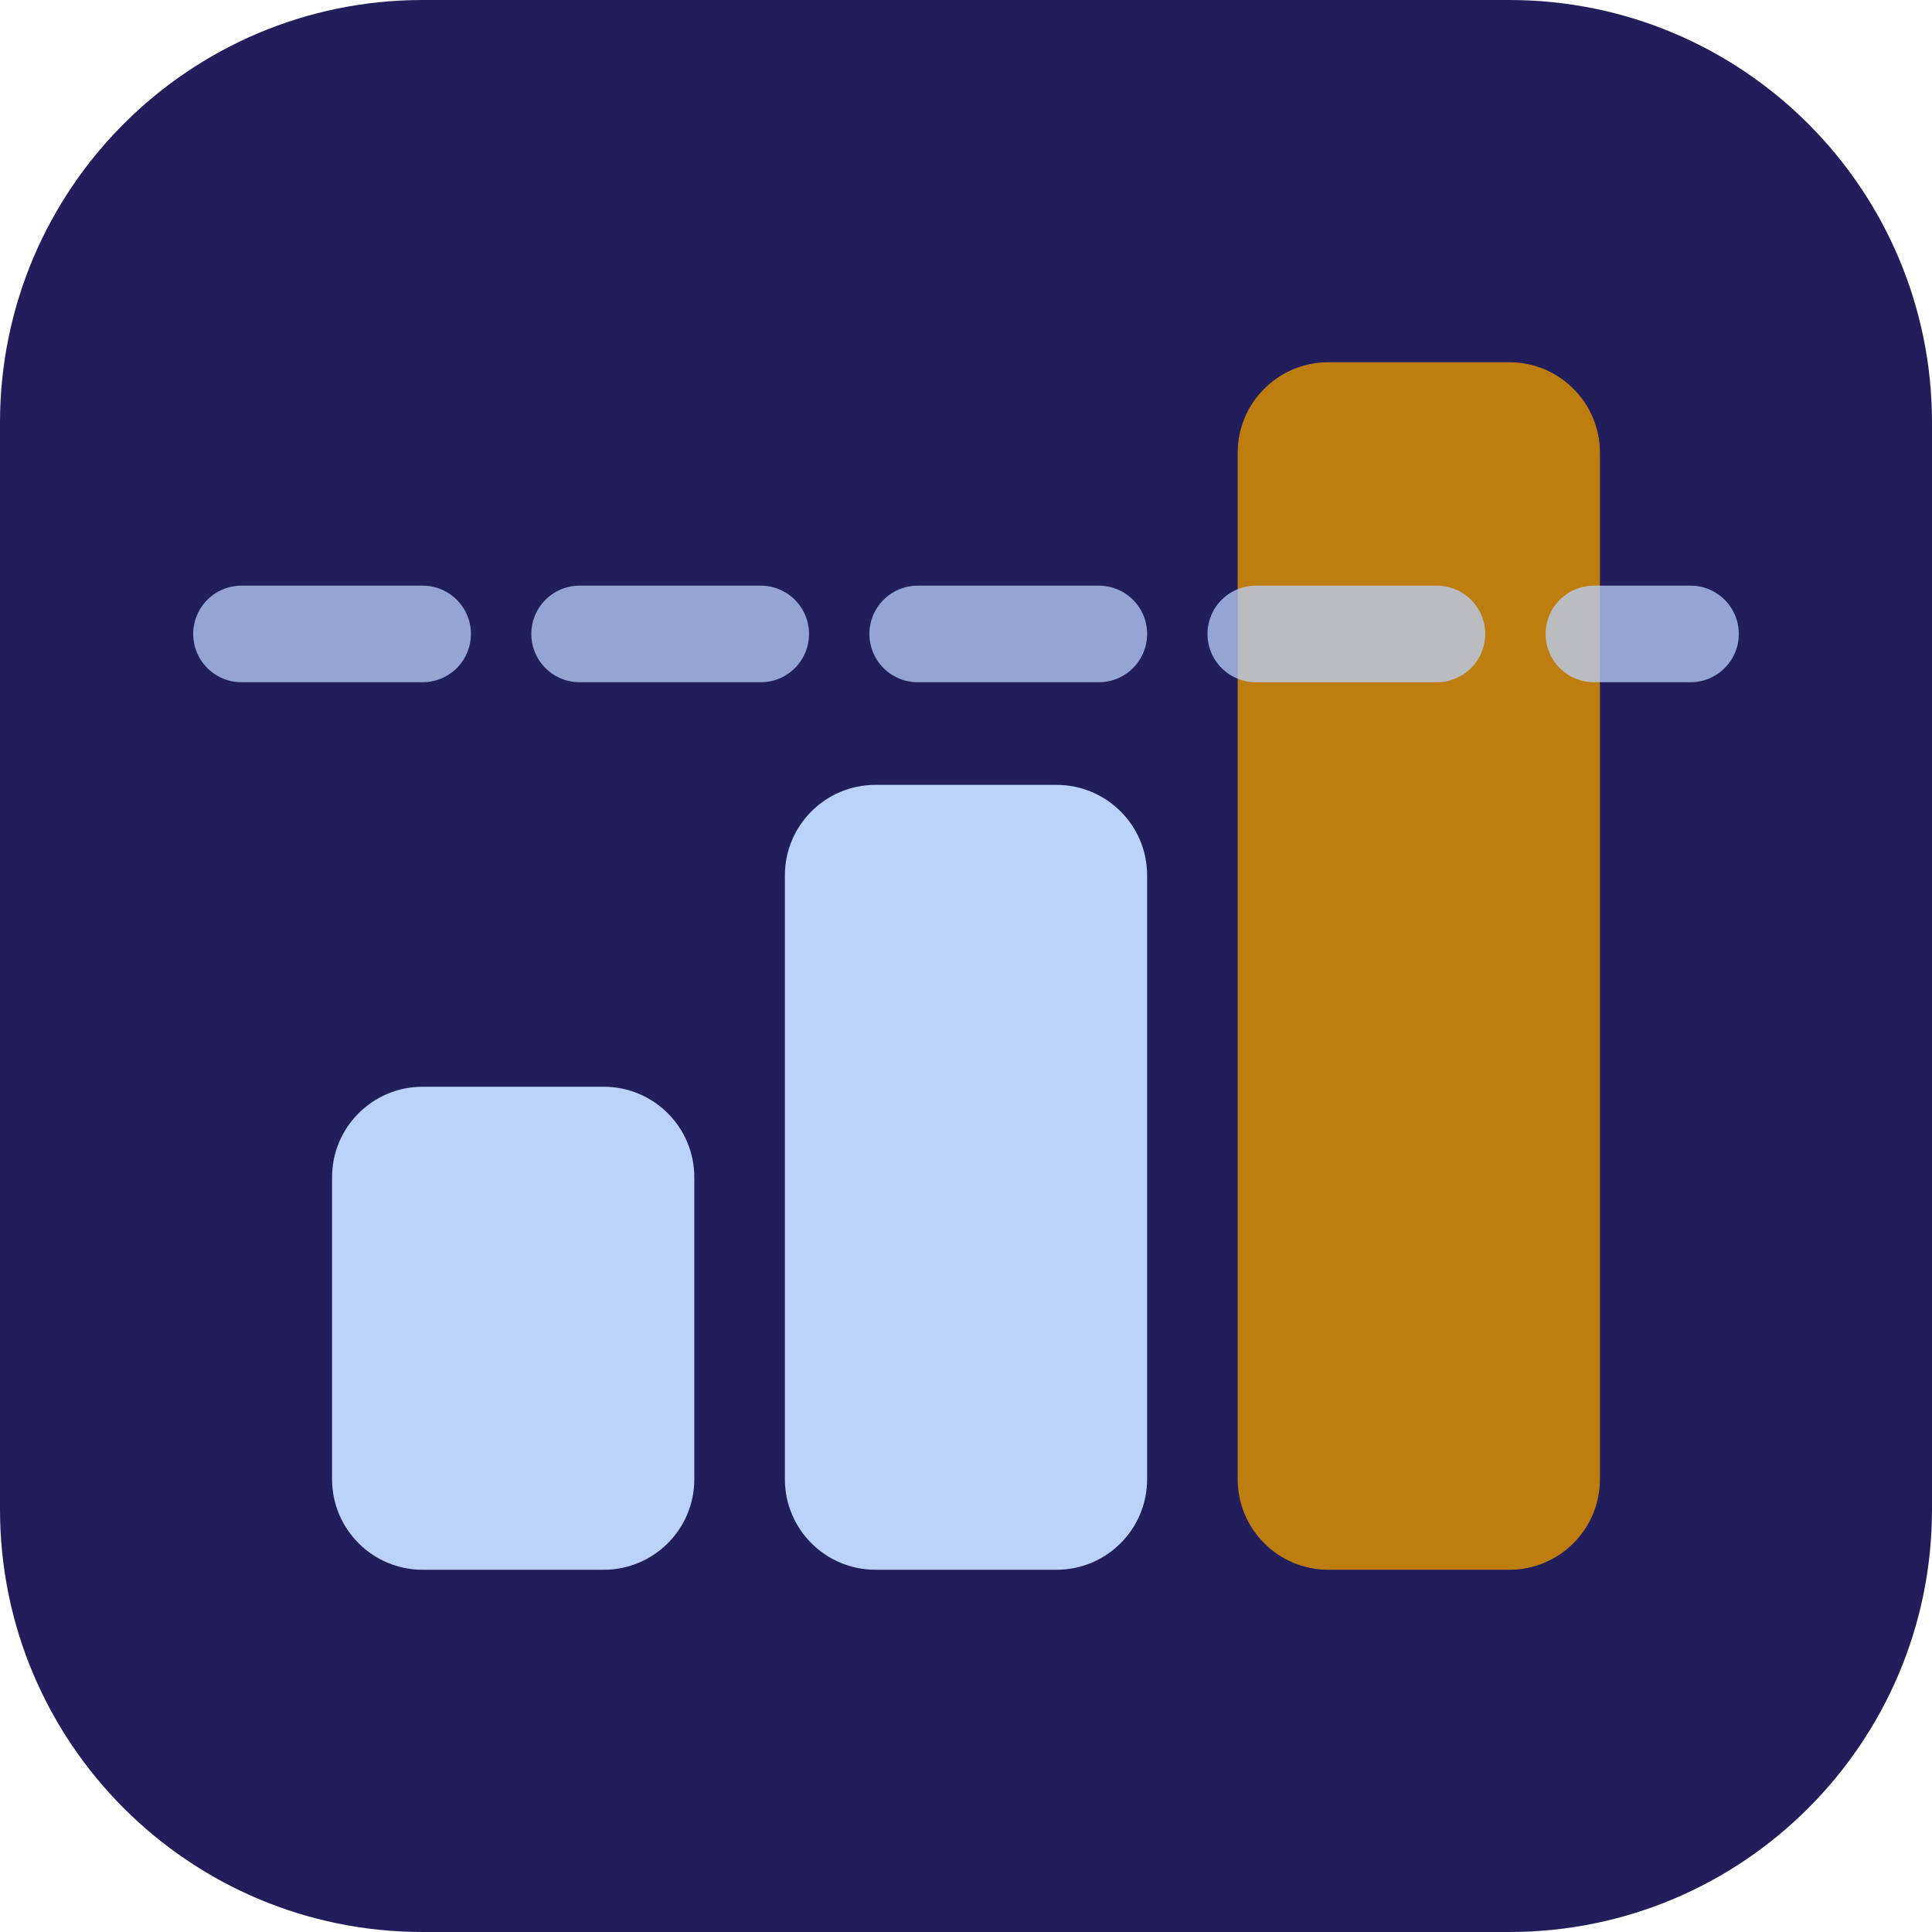
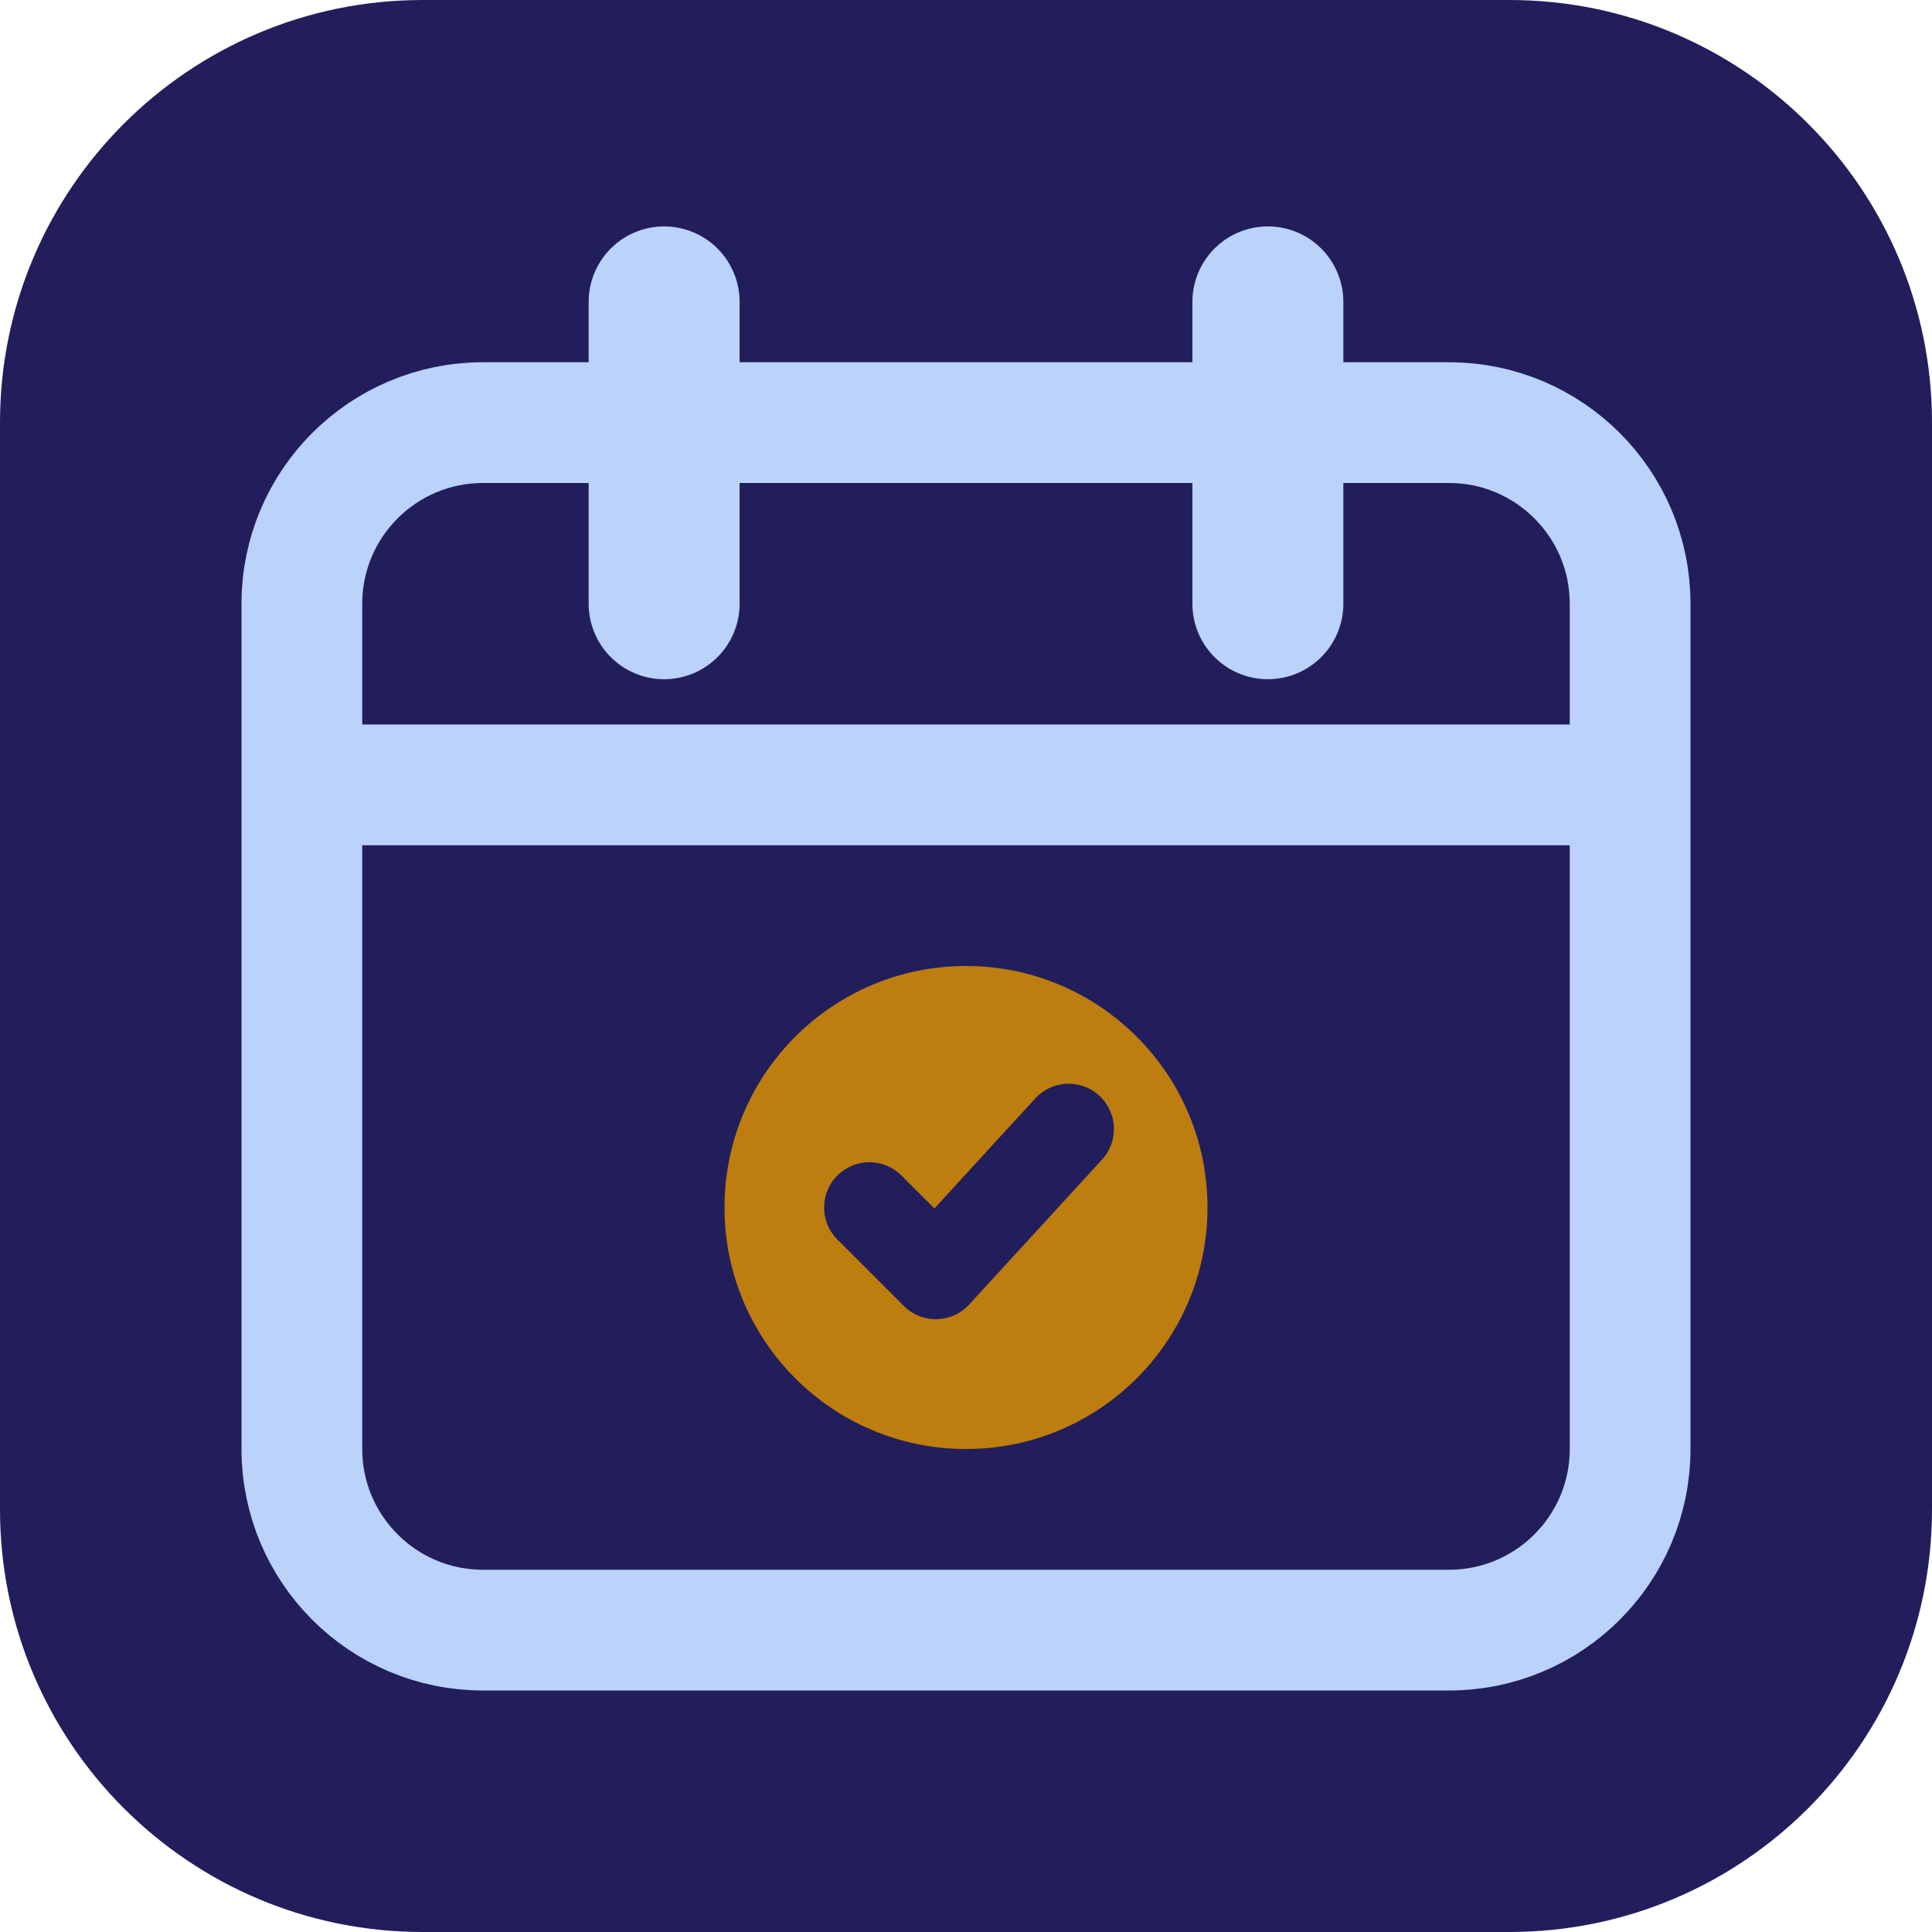
<svg xmlns="http://www.w3.org/2000/svg" viewBox="0 0 32 32">
  <rect width="32" height="32" rx="7" fill="#221e5c" />
-   <rect x="5.5" y="18" width="6" height="8" rx="1.5" fill="#bbd2fb" />
-   <rect x="13" y="13" width="6" height="13" rx="1.5" fill="#bbd2fb" />
-   <rect x="20.5" y="6" width="6" height="20" rx="1.5" fill="#bd7d0f" />
-   <path d="M4 10.5h24" stroke="#bbd2fb" stroke-width="1.6" stroke-linecap="round" stroke-dasharray="3 2.6" opacity=".75" />
+   <rect x="5" y="7" width="22" height="20" rx="3" fill="none" stroke="#bbd2fb" stroke-width="2" />
+   <path d="M5 13h22" stroke="#bbd2fb" stroke-width="2" />
+   <path d="M11 5v5M21 5v5" stroke="#bbd2fb" stroke-width="2.5" stroke-linecap="round" />
+   <circle cx="16" cy="20" r="4" fill="#bd7d0f" />
+   <path d="m14.4 20 1.1 1.1 2.2-2.4" fill="none" stroke="#221e5c" stroke-width="1.5" stroke-linecap="round" stroke-linejoin="round" />
</svg>
